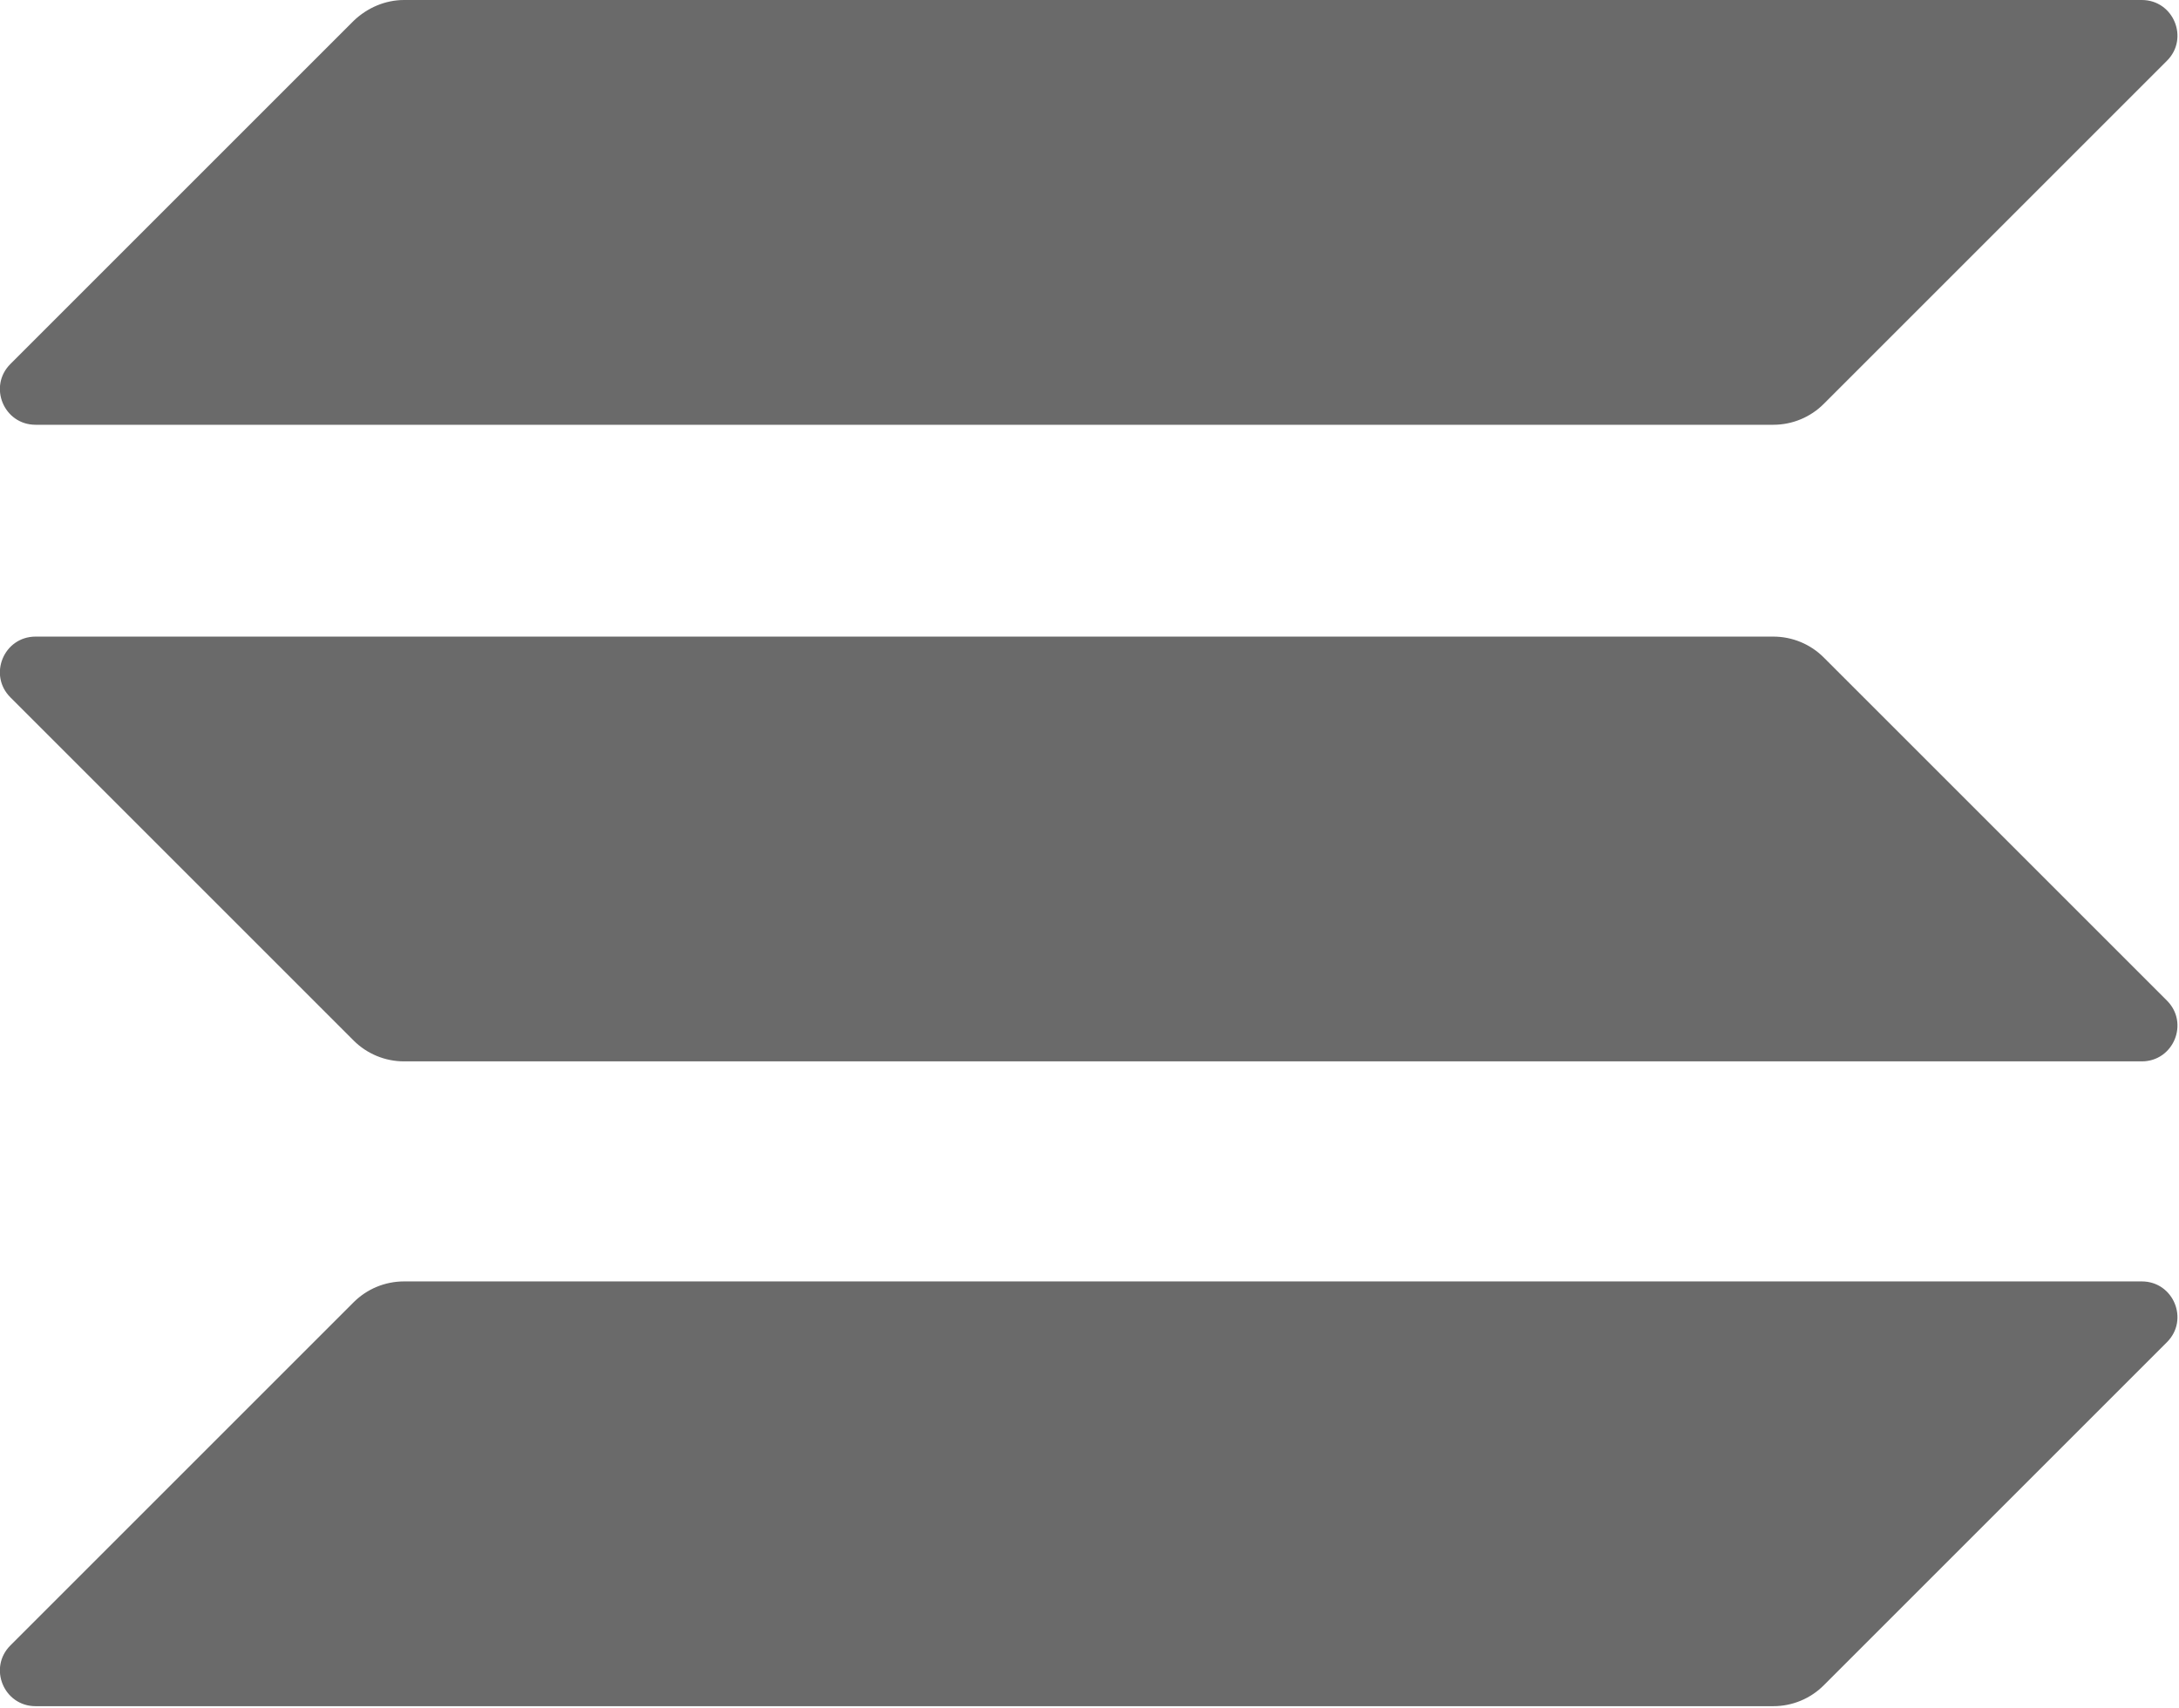
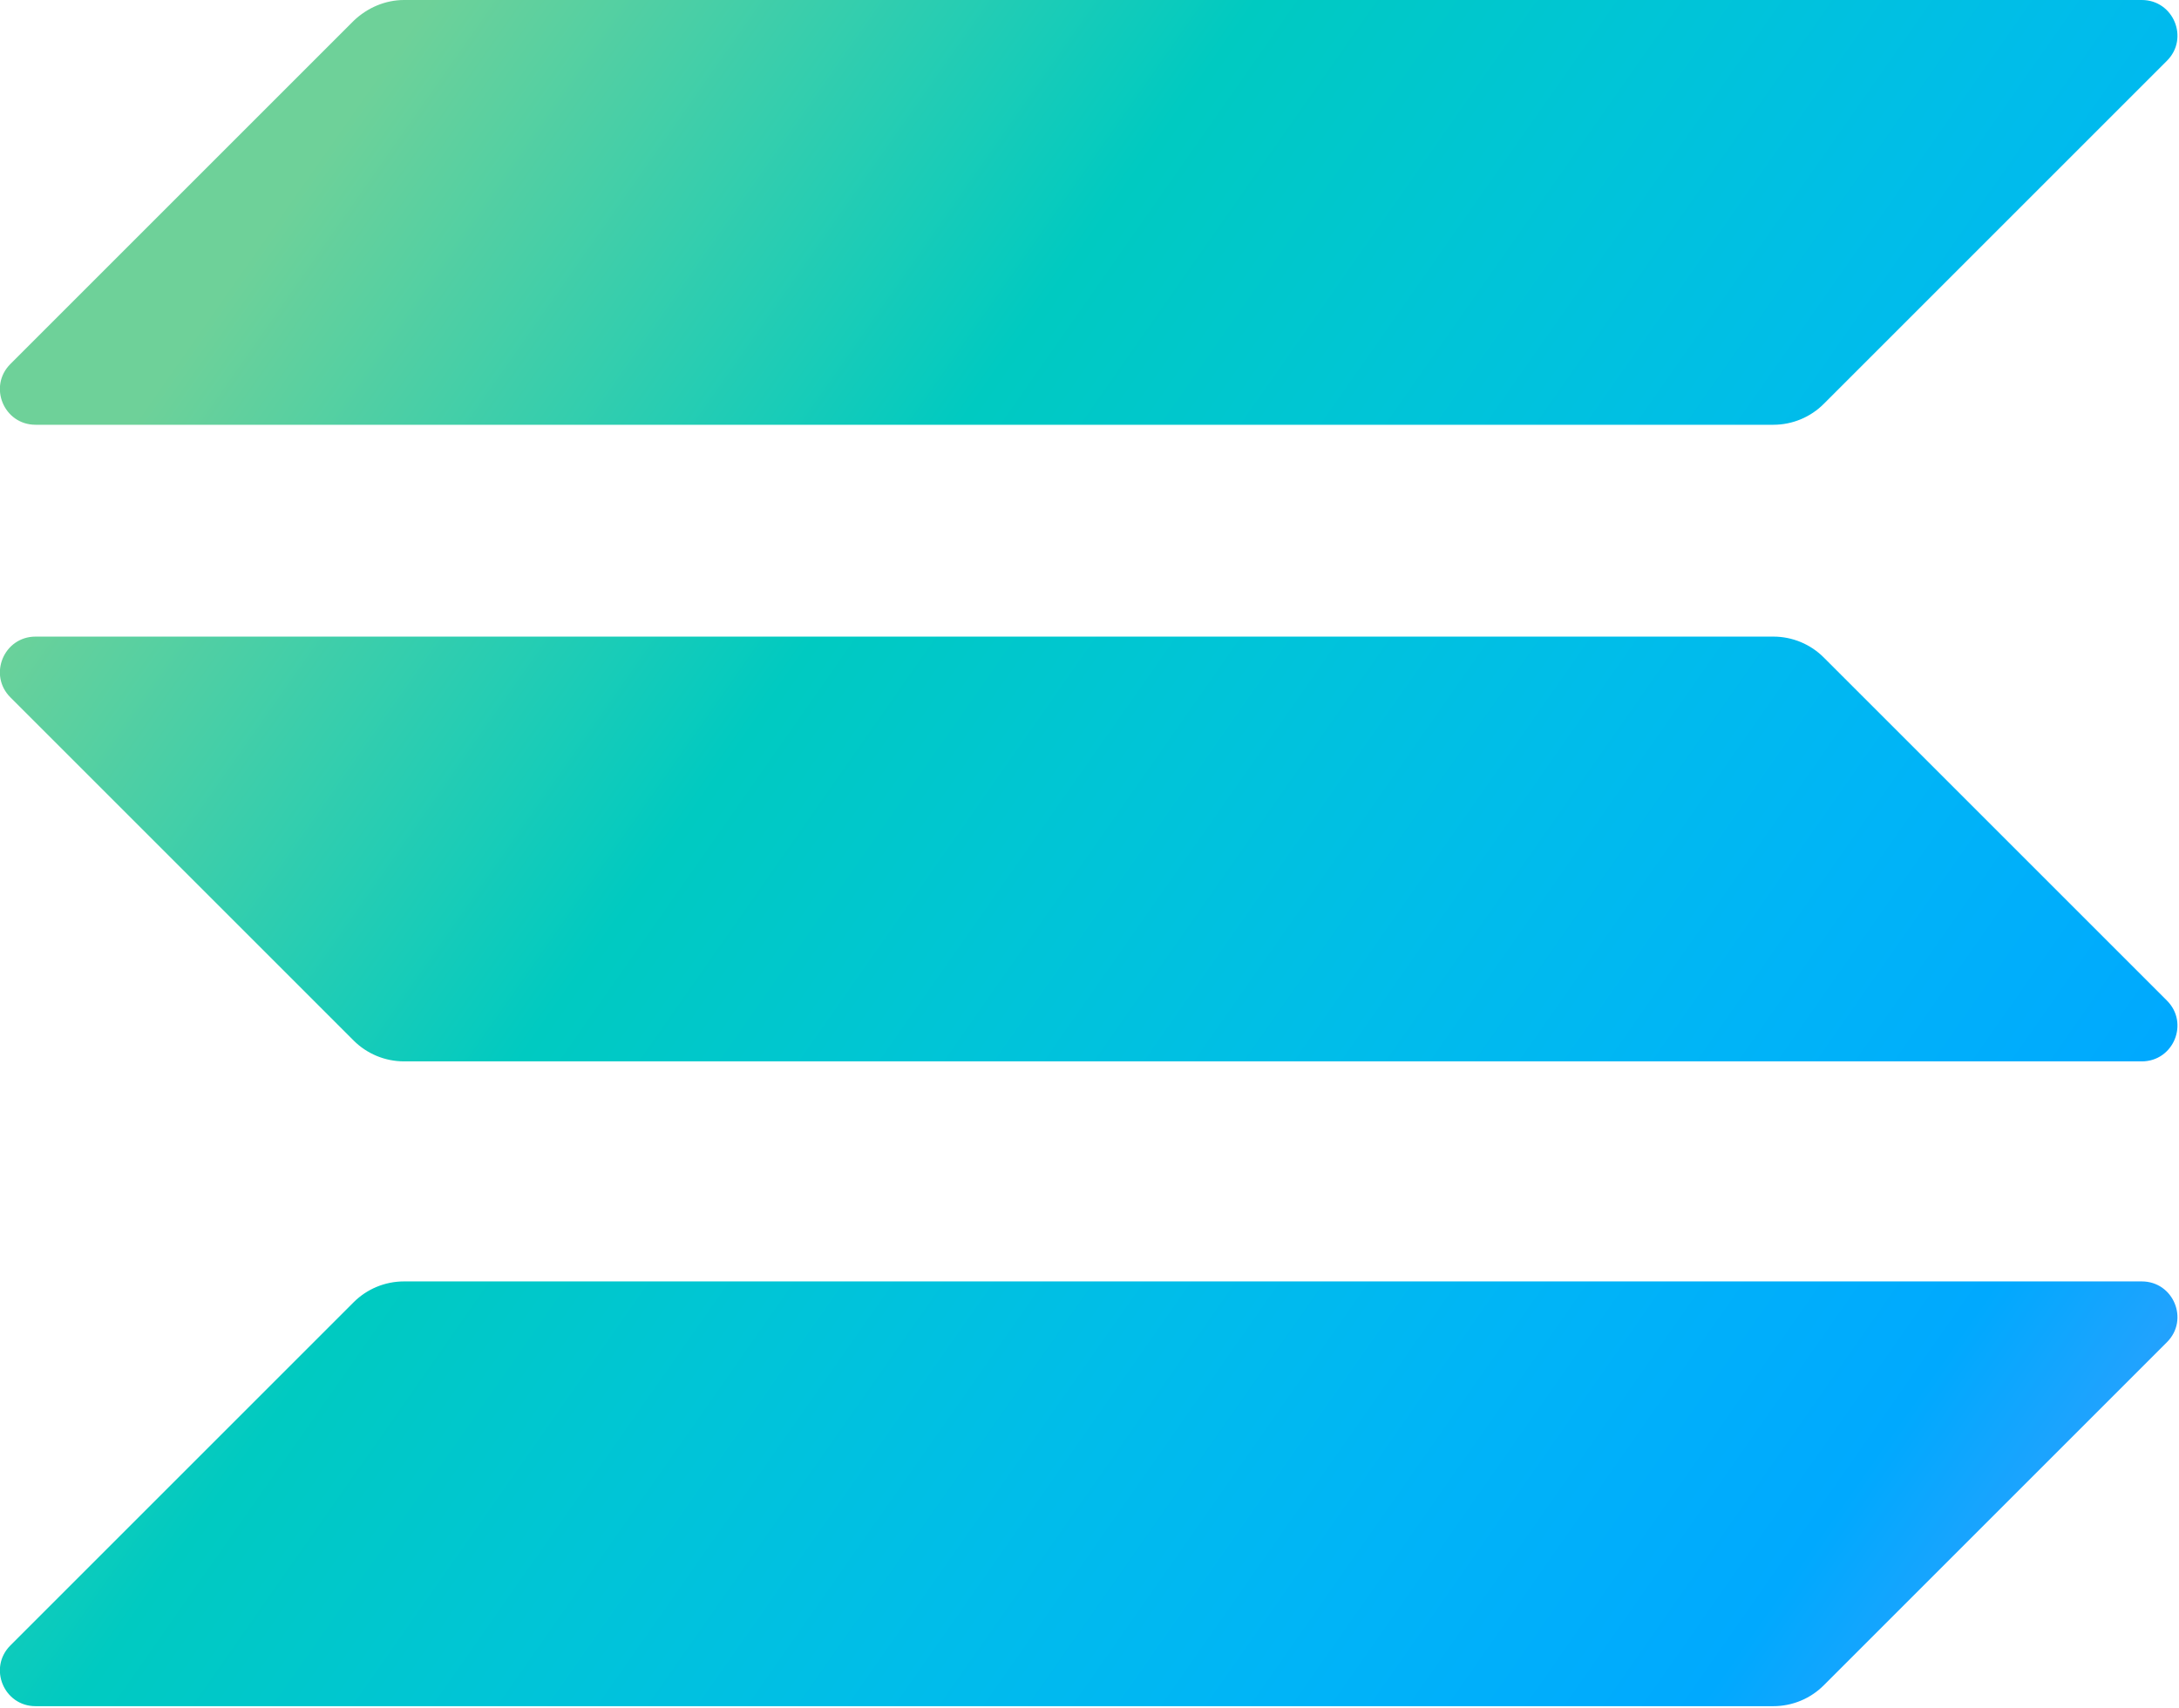
<svg xmlns="http://www.w3.org/2000/svg" width="100%" height="100%" viewBox="0 0 398 312" version="1.1" xml:space="preserve" style="fill-rule:evenodd;clip-rule:evenodd;stroke-linejoin:round;stroke-miterlimit:2;">
-   <path d="M64.6,237.9C67,235.5 70.3,234.1 73.8,234.1L391.2,234.1C397,234.1 399.9,241.1 395.8,245.2L333.1,307.9C330.7,310.3 327.4,311.7 323.9,311.7L6.5,311.7C0.7,311.7 -2.2,304.7 1.9,300.6L64.6,237.9Z" style="fill:rgb(106,106,106);fill-rule:nonzero;" />
-   <path d="M64.6,3.8C67.1,1.4 70.4,0 73.8,0L391.2,0C397,0 399.9,7 395.8,11.1L333.1,73.8C330.7,76.2 327.4,77.6 323.9,77.6L6.5,77.6C0.7,77.6 -2.2,70.6 1.9,66.5L64.6,3.8Z" style="fill:rgb(106,106,106);fill-rule:nonzero;" />
-   <path d="M333.1,120.1C330.7,117.7 327.4,116.3 323.9,116.3L6.5,116.3C0.7,116.3 -2.2,123.3 1.9,127.4L64.6,190.1C67,192.5 70.3,193.9 73.8,193.9L391.2,193.9C397,193.9 399.9,186.9 395.8,182.8L333.1,120.1Z" style="fill:rgb(106,106,106);fill-rule:nonzero;" />
+   <g>
+     <path d="M64.6,237.9C67,235.5 70.3,234.1 73.8,234.1L391.2,234.1C397,234.1 399.9,241.1 395.8,245.2L333.1,307.9C330.7,310.3 327.4,311.7 323.9,311.7L6.5,311.7C0.7,311.7 -2.2,304.7 1.9,300.6L64.6,237.9Z" style="fill:url(#_Linear1);fill-rule:nonzero;" />
+     <path d="M64.6,3.8C67.1,1.4 70.4,0 73.8,0L391.2,0C397,0 399.9,7 395.8,11.1L333.1,73.8C330.7,76.2 327.4,77.6 323.9,77.6L6.5,77.6C0.7,77.6 -2.2,70.6 1.9,66.5L64.6,3.8Z" style="fill:url(#_Linear2);fill-rule:nonzero;" />
+     <path d="M333.1,120.1C330.7,117.7 327.4,116.3 323.9,116.3L6.5,116.3C0.7,116.3 -2.2,123.3 1.9,127.4L64.6,190.1C67,192.5 70.3,193.9 73.8,193.9L391.2,193.9C397,193.9 399.9,186.9 395.8,182.8L333.1,120.1Z" style="fill:url(#_Linear3);fill-rule:nonzero;" />
+   </g>
+   <defs>
+     <linearGradient id="_Linear1" x1="0" y1="0" x2="1" y2="0" gradientUnits="userSpaceOnUse" gradientTransform="matrix(-349.983,-237.787,237.787,-349.983,397.72,285.983)">
+       <stop offset="0" style="stop-color:rgb(65,156,253);stop-opacity:1" />
+       <stop offset="0.14" style="stop-color:rgb(0,169,254);stop-opacity:1" />
+       <stop offset="0.29" style="stop-color:rgb(0,180,247);stop-opacity:1" />
+       <stop offset="0.43" style="stop-color:rgb(0,189,233);stop-opacity:1" />
+       <stop offset="0.57" style="stop-color:rgb(0,197,214);stop-opacity:1" />
+       <stop offset="0.71" style="stop-color:rgb(0,202,193);stop-opacity:1" />
+       <stop offset="0.86" style="stop-color:rgb(56,206,172);stop-opacity:1" />
+       <stop offset="1" style="stop-color:rgb(110,209,153);stop-opacity:1" />
+     </linearGradient>
+     <linearGradient id="_Linear2" x1="0" y1="0" x2="1" y2="0" gradientUnits="userSpaceOnUse" gradientTransform="matrix(-349.983,-237.787,237.787,-349.983,397.72,285.983)">
+       <stop offset="0" style="stop-color:rgb(65,156,253);stop-opacity:1" />
+       <stop offset="0.14" style="stop-color:rgb(0,169,254);stop-opacity:1" />
+       <stop offset="0.29" style="stop-color:rgb(0,180,247);stop-opacity:1" />
+       <stop offset="0.43" style="stop-color:rgb(0,189,233);stop-opacity:1" />
+       <stop offset="0.57" style="stop-color:rgb(0,197,214);stop-opacity:1" />
+       <stop offset="0.71" style="stop-color:rgb(0,202,193);stop-opacity:1" />
+       <stop offset="0.86" style="stop-color:rgb(56,206,172);stop-opacity:1" />
+       <stop offset="1" style="stop-color:rgb(110,209,153);stop-opacity:1" />
+     </linearGradient>
+     <linearGradient id="_Linear3" x1="0" y1="0" x2="1" y2="0" gradientUnits="userSpaceOnUse" gradientTransform="matrix(-349.983,-237.787,237.787,-349.983,397.72,285.983)">
+       <stop offset="0" style="stop-color:rgb(65,156,253);stop-opacity:1" />
+       <stop offset="0.14" style="stop-color:rgb(0,169,254);stop-opacity:1" />
+       <stop offset="0.29" style="stop-color:rgb(0,180,247);stop-opacity:1" />
+       <stop offset="0.43" style="stop-color:rgb(0,189,233);stop-opacity:1" />
+       <stop offset="0.57" style="stop-color:rgb(0,197,214);stop-opacity:1" />
+       <stop offset="0.71" style="stop-color:rgb(0,202,193);stop-opacity:1" />
+       <stop offset="0.86" style="stop-color:rgb(56,206,172);stop-opacity:1" />
+       <stop offset="1" style="stop-color:rgb(110,209,153);stop-opacity:1" />
+     </linearGradient>
+   </defs>
</svg>
